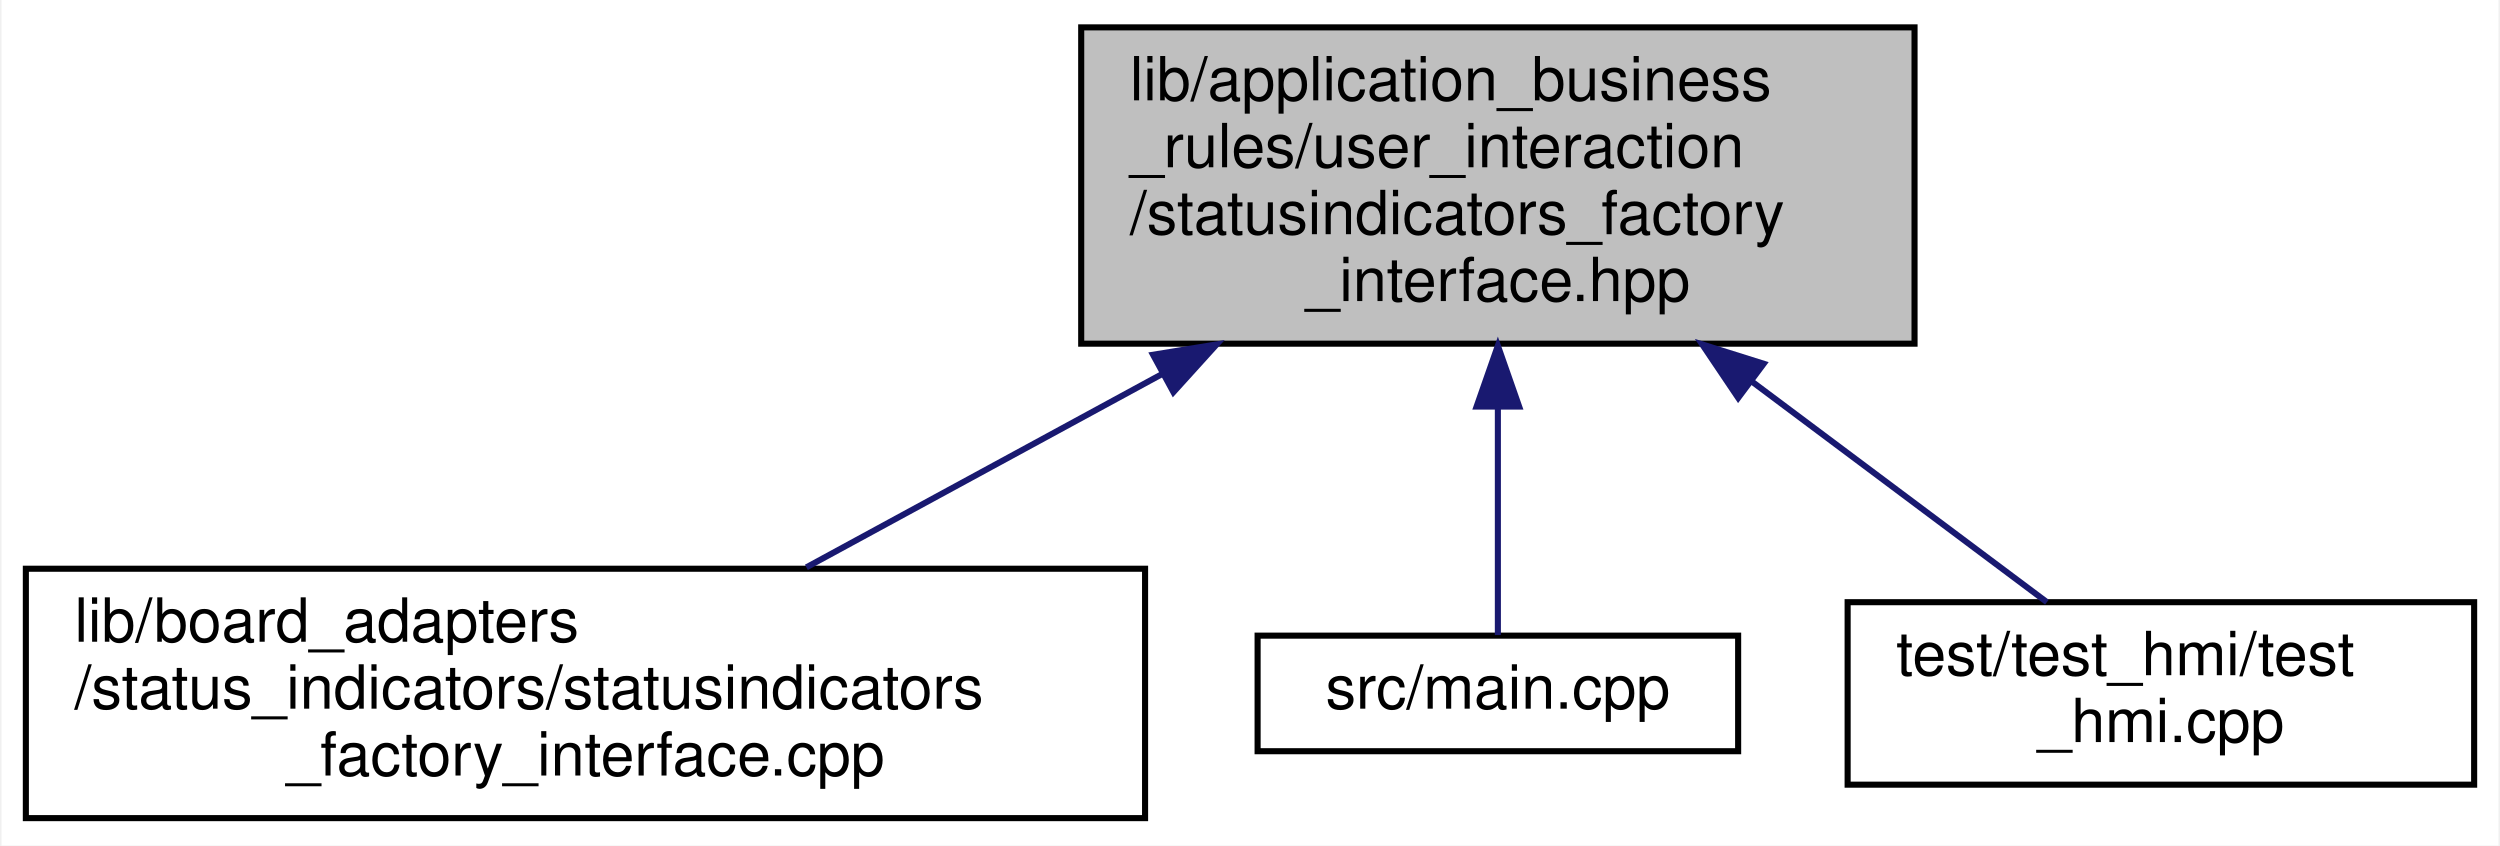
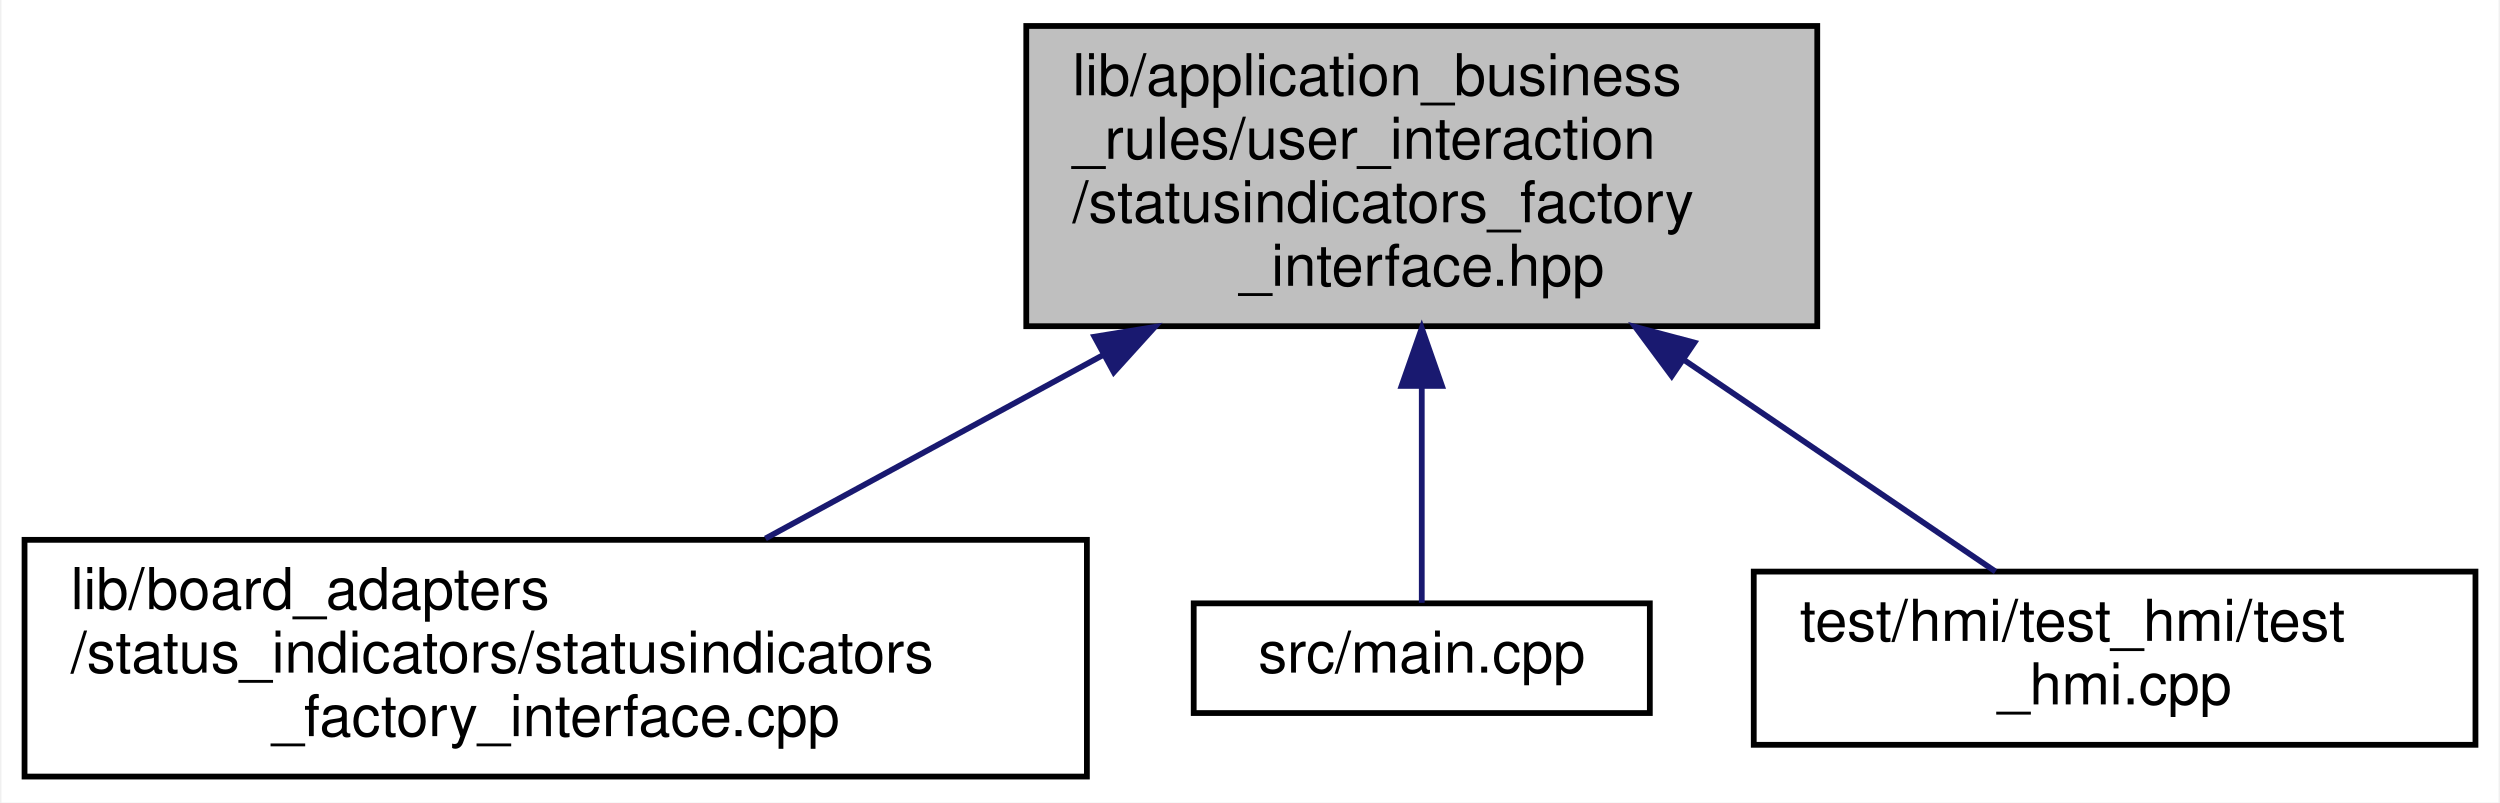
- <svg xmlns="http://www.w3.org/2000/svg" xmlns:xlink="http://www.w3.org/1999/xlink" width="411pt" height="139pt" viewBox="0.00 0.00 410.50 139.00">
+ <svg xmlns="http://www.w3.org/2000/svg" xmlns:xlink="http://www.w3.org/1999/xlink" width="433pt" height="139pt" viewBox="0.00 0.00 432.50 139.00">
  <g id="graph0" class="graph" transform="scale(1 1) rotate(0) translate(4 135)">
-     <polygon fill="white" stroke="transparent" points="-4,4 -4,-135 406.5,-135 406.5,4 -4,4" />
+     <polygon fill="white" stroke="transparent" points="-4,4 -4,-135 428.5,-135 428.5,4 -4,4" />
    <g id="node1" class="node">
      <g id="a_node1">
        <a xlink:title="Dependency injection for the keypad.">
          <polygon fill="#bfbfbf" stroke="black" points="173.5,-78.5 173.5,-130.5 310.5,-130.5 310.5,-78.5 173.5,-78.5" />
          <text text-anchor="start" x="181.5" y="-118.5" font-family="Helvetica,sans-Serif" font-size="10.00">lib/application_business</text>
          <text text-anchor="start" x="181.5" y="-107.5" font-family="Helvetica,sans-Serif" font-size="10.00">_rules/user_interaction</text>
          <text text-anchor="start" x="181.5" y="-96.5" font-family="Helvetica,sans-Serif" font-size="10.00">/statusindicators_factory</text>
          <text text-anchor="middle" x="242" y="-85.5" font-family="Helvetica,sans-Serif" font-size="10.00">_interface.hpp</text>
        </a>
      </g>
    </g>
    <g id="node2" class="node">
      <g id="a_node2">
        <a xlink:href="statusindicators__factory__interface_8cpp.xhtml" target="_top" xlink:title=" ">
          <polygon fill="white" stroke="black" points="0,-0.5 0,-41.5 184,-41.5 184,-0.5 0,-0.5" />
          <text text-anchor="start" x="8" y="-29.5" font-family="Helvetica,sans-Serif" font-size="10.00">lib/board_adapters</text>
          <text text-anchor="start" x="8" y="-18.5" font-family="Helvetica,sans-Serif" font-size="10.00">/status_indicators/statusindicators</text>
          <text text-anchor="middle" x="92" y="-7.5" font-family="Helvetica,sans-Serif" font-size="10.00">_factory_interface.cpp</text>
        </a>
      </g>
    </g>
    <g id="edge1" class="edge">
      <path fill="none" stroke="midnightblue" d="M186.95,-73.59C167.4,-62.97 145.91,-51.29 128.32,-41.73" />
      <polygon fill="midnightblue" stroke="midnightblue" points="185.31,-76.68 195.77,-78.38 188.66,-70.53 185.31,-76.68" />
    </g>
    <g id="node3" class="node">
      <g id="a_node3">
        <a xlink:href="main_8cpp.xhtml" target="_top" xlink:title=" ">
          <polygon fill="white" stroke="black" points="202.5,-11.5 202.5,-30.5 281.5,-30.5 281.5,-11.5 202.5,-11.5" />
          <text text-anchor="middle" x="242" y="-18.5" font-family="Helvetica,sans-Serif" font-size="10.00">src/main.cpp</text>
        </a>
      </g>
    </g>
    <g id="edge2" class="edge">
      <path fill="none" stroke="midnightblue" d="M242,-67.88C242,-54.1 242,-39.52 242,-30.59" />
      <polygon fill="midnightblue" stroke="midnightblue" points="238.5,-68.16 242,-78.16 245.5,-68.16 238.5,-68.16" />
    </g>
    <g id="node4" class="node">
      <g id="a_node4">
        <a xlink:href="test__hmi_8cpp.xhtml" target="_top" xlink:title=" ">
-           <polygon fill="white" stroke="black" points="299.5,-6 299.5,-36 402.5,-36 402.5,-6 299.5,-6" />
-           <text text-anchor="start" x="307.5" y="-24" font-family="Helvetica,sans-Serif" font-size="10.00">test/test_hmi/test</text>
-           <text text-anchor="middle" x="351" y="-13" font-family="Helvetica,sans-Serif" font-size="10.00">_hmi.cpp</text>
+           <polygon fill="white" stroke="black" points="299.5,-6 299.5,-36 424.5,-36 424.5,-6 299.5,-6" />
+           <text text-anchor="start" x="307.5" y="-24" font-family="Helvetica,sans-Serif" font-size="10.00">test/hmi/test_hmi/test</text>
+           <text text-anchor="middle" x="362" y="-13" font-family="Helvetica,sans-Serif" font-size="10.00">_hmi.cpp</text>
        </a>
      </g>
    </g>
    <g id="edge3" class="edge">
-       <path fill="none" stroke="midnightblue" d="M283.66,-72.35C300.42,-59.82 318.91,-46 332.26,-36.01" />
-       <polygon fill="midnightblue" stroke="midnightblue" points="281.51,-69.59 275.59,-78.38 285.7,-75.2 281.51,-69.59" />
+       <path fill="none" stroke="midnightblue" d="M287.36,-72.7C305.95,-60.07 326.53,-46.09 341.37,-36.01" />
+       <polygon fill="midnightblue" stroke="midnightblue" points="285.29,-69.87 278.98,-78.38 289.22,-75.66 285.29,-69.87" />
    </g>
  </g>
</svg>
